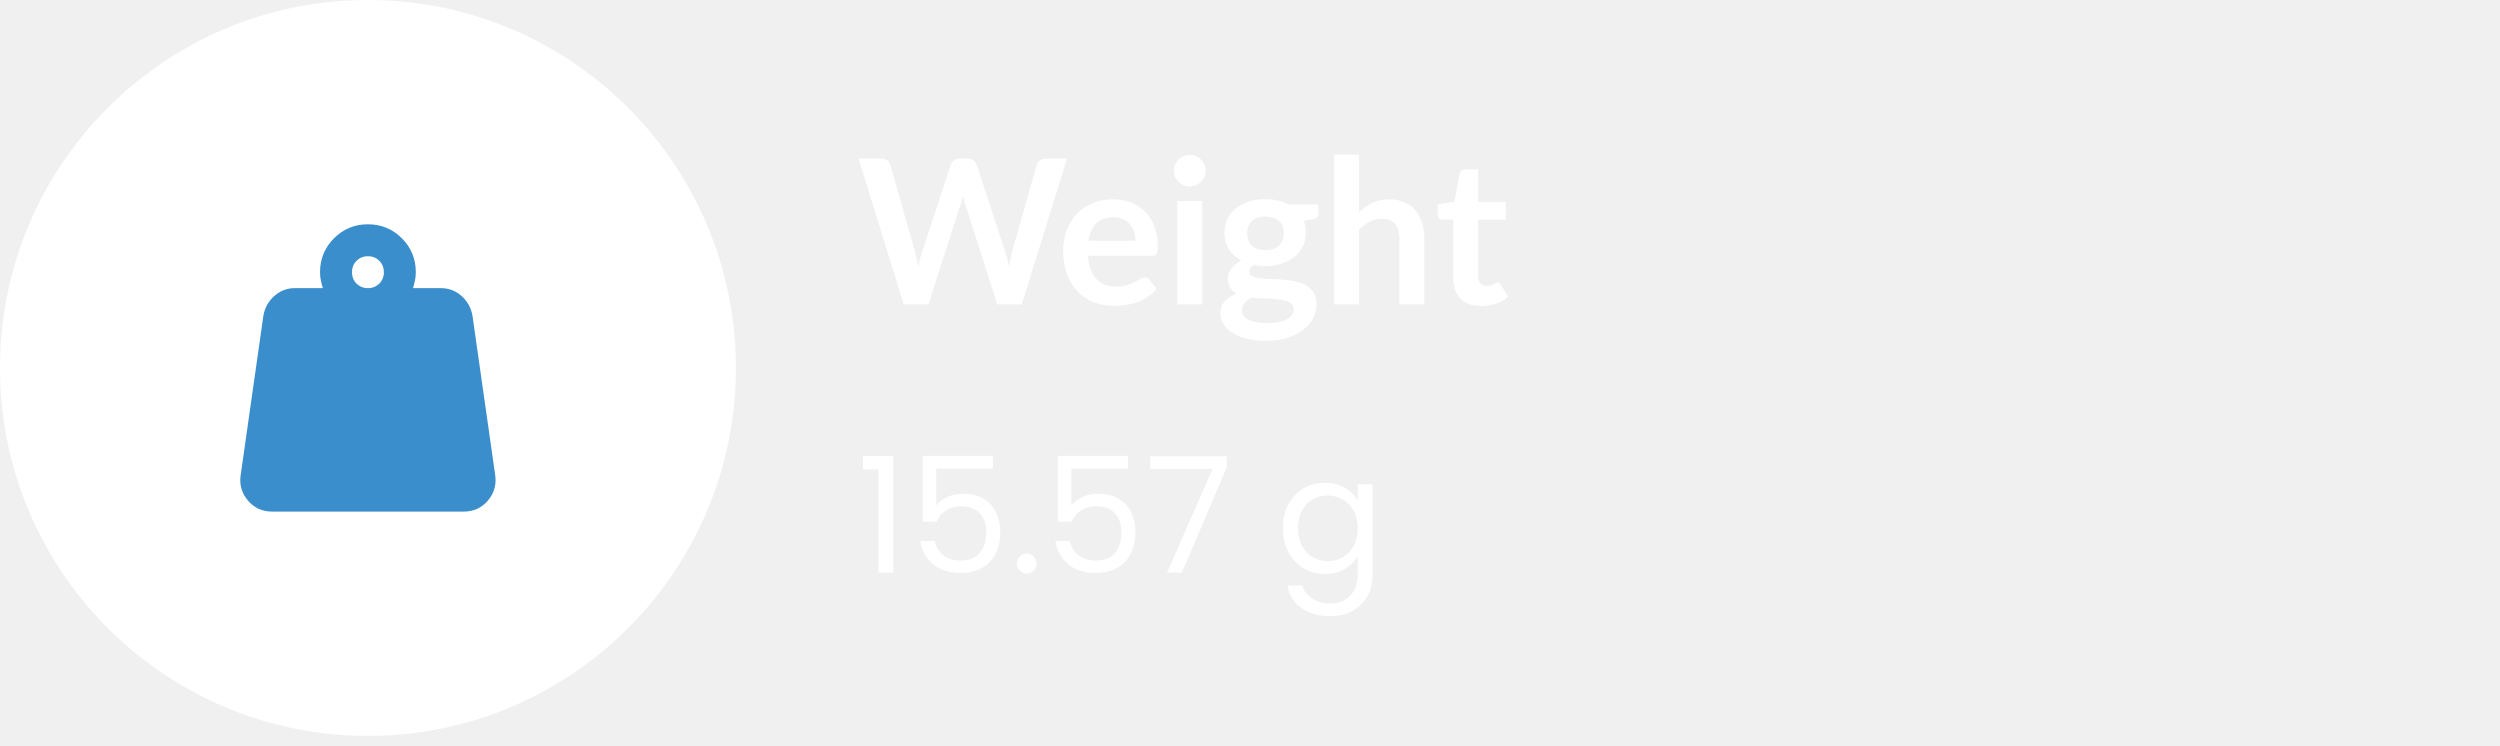
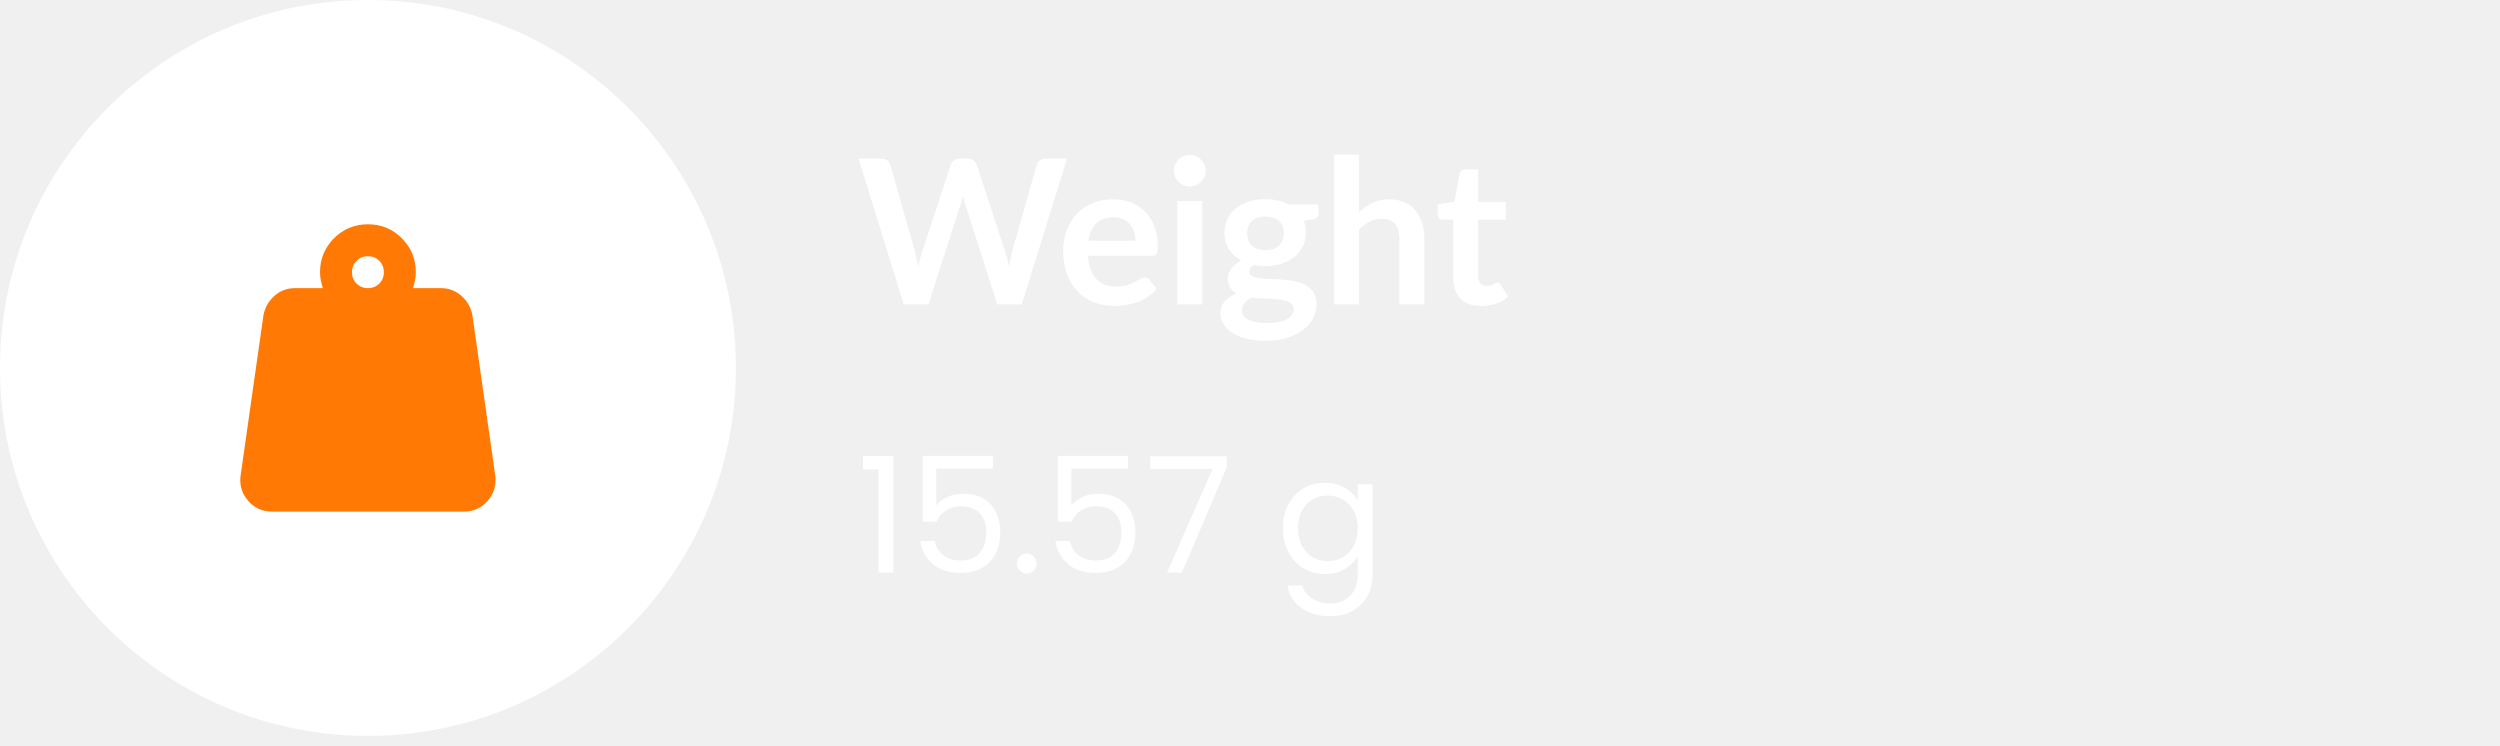
<svg xmlns="http://www.w3.org/2000/svg" width="124" height="37" viewBox="0 0 124 37" fill="none">
  <rect width="36.5" height="36.5" rx="18.25" fill="white" />
-   <path d="M18.249 14.292C18.473 14.292 18.662 14.216 18.814 14.064C18.966 13.912 19.041 13.724 19.041 13.5C19.04 13.276 18.964 13.088 18.813 12.936C18.661 12.784 18.473 12.708 18.249 12.708C18.025 12.708 17.837 12.784 17.685 12.936C17.534 13.088 17.458 13.276 17.457 13.5C17.457 13.724 17.533 13.912 17.685 14.065C17.838 14.217 18.026 14.293 18.249 14.292ZM20.486 14.292H21.871C22.267 14.292 22.61 14.424 22.9 14.688C23.19 14.951 23.369 15.275 23.434 15.657L24.563 23.574C24.629 24.049 24.507 24.468 24.197 24.831C23.887 25.194 23.488 25.375 22.999 25.375H13.499C13.011 25.375 12.612 25.194 12.301 24.831C11.991 24.468 11.869 24.049 11.936 23.574L13.064 15.657C13.13 15.275 13.308 14.951 13.598 14.688C13.888 14.424 14.231 14.292 14.627 14.292H16.013C15.973 14.16 15.94 14.031 15.914 13.906C15.887 13.781 15.874 13.646 15.874 13.5C15.874 12.84 16.105 12.28 16.567 11.818C17.029 11.356 17.589 11.125 18.249 11.125C18.909 11.125 19.47 11.356 19.931 11.818C20.393 12.28 20.624 12.84 20.624 13.5C20.624 13.645 20.611 13.78 20.584 13.906C20.558 14.032 20.525 14.16 20.486 14.292Z" fill="#3A8ECB" />
+   <path d="M18.249 14.292C18.473 14.292 18.662 14.216 18.814 14.064C18.966 13.912 19.041 13.724 19.041 13.5C19.04 13.276 18.964 13.088 18.813 12.936C18.661 12.784 18.473 12.708 18.249 12.708C18.025 12.708 17.837 12.784 17.685 12.936C17.534 13.088 17.458 13.276 17.457 13.5C17.457 13.724 17.533 13.912 17.685 14.065C17.838 14.217 18.026 14.293 18.249 14.292ZM20.486 14.292H21.871C22.267 14.292 22.61 14.424 22.9 14.688C23.19 14.951 23.369 15.275 23.434 15.657L24.563 23.574C24.629 24.049 24.507 24.468 24.197 24.831C23.887 25.194 23.488 25.375 22.999 25.375H13.499C13.011 25.375 12.612 25.194 12.301 24.831C11.991 24.468 11.869 24.049 11.936 23.574L13.064 15.657C13.13 15.275 13.308 14.951 13.598 14.688C13.888 14.424 14.231 14.292 14.627 14.292H16.013C15.973 14.16 15.94 14.031 15.914 13.906C15.887 13.781 15.874 13.646 15.874 13.5C15.874 12.84 16.105 12.28 16.567 11.818C17.029 11.356 17.589 11.125 18.249 11.125C18.909 11.125 19.47 11.356 19.931 11.818C20.393 12.28 20.624 12.84 20.624 13.5C20.624 13.645 20.611 13.78 20.584 13.906C20.558 14.032 20.525 14.16 20.486 14.292Z" fill="#FF7904" />
  <path d="M52.925 7.868L50.68 15.098H49.465L47.885 10.158C47.842 10.038 47.802 9.891 47.765 9.718C47.745 9.801 47.725 9.879 47.705 9.953C47.685 10.026 47.663 10.094 47.64 10.158L46.045 15.098H44.825L42.585 7.868H43.71C43.827 7.868 43.923 7.896 44 7.953C44.08 8.006 44.133 8.079 44.16 8.173L45.39 12.498C45.417 12.604 45.442 12.721 45.465 12.848C45.492 12.971 45.518 13.101 45.545 13.238C45.572 13.098 45.6 12.966 45.63 12.843C45.663 12.719 45.698 12.604 45.735 12.498L47.155 8.173C47.182 8.096 47.233 8.026 47.31 7.963C47.39 7.899 47.487 7.868 47.6 7.868H47.995C48.112 7.868 48.207 7.896 48.28 7.953C48.353 8.009 48.408 8.083 48.445 8.173L49.86 12.498C49.93 12.704 49.993 12.943 50.05 13.213C50.093 12.949 50.142 12.711 50.195 12.498L51.425 8.173C51.445 8.089 51.495 8.018 51.575 7.958C51.658 7.898 51.757 7.868 51.87 7.868H52.925ZM56.317 11.943C56.317 11.783 56.294 11.633 56.247 11.493C56.204 11.349 56.137 11.224 56.047 11.118C55.957 11.011 55.842 10.928 55.702 10.868C55.566 10.804 55.406 10.773 55.222 10.773C54.866 10.773 54.584 10.874 54.377 11.078C54.174 11.281 54.044 11.569 53.987 11.943H56.317ZM53.962 12.688C53.982 12.951 54.029 13.179 54.102 13.373C54.176 13.563 54.272 13.721 54.392 13.848C54.512 13.971 54.654 14.064 54.817 14.128C54.984 14.188 55.167 14.218 55.367 14.218C55.567 14.218 55.739 14.194 55.882 14.148C56.029 14.101 56.156 14.049 56.262 13.993C56.372 13.936 56.467 13.884 56.547 13.838C56.631 13.791 56.711 13.768 56.787 13.768C56.891 13.768 56.967 13.806 57.017 13.883L57.372 14.333C57.236 14.493 57.082 14.628 56.912 14.738C56.742 14.844 56.564 14.931 56.377 14.998C56.194 15.061 56.006 15.106 55.812 15.133C55.622 15.159 55.437 15.173 55.257 15.173C54.901 15.173 54.569 15.114 54.262 14.998C53.956 14.878 53.689 14.703 53.462 14.473C53.236 14.239 53.057 13.953 52.927 13.613C52.797 13.269 52.732 12.873 52.732 12.423C52.732 12.073 52.789 11.744 52.902 11.438C53.016 11.128 53.177 10.859 53.387 10.633C53.601 10.403 53.859 10.221 54.162 10.088C54.469 9.954 54.814 9.888 55.197 9.888C55.521 9.888 55.819 9.939 56.092 10.043C56.366 10.146 56.601 10.298 56.797 10.498C56.994 10.694 57.147 10.938 57.257 11.228C57.371 11.514 57.427 11.843 57.427 12.213C57.427 12.399 57.407 12.526 57.367 12.593C57.327 12.656 57.251 12.688 57.137 12.688H53.962ZM59.634 9.968V15.098H58.394V9.968H59.634ZM59.804 8.473C59.804 8.579 59.782 8.679 59.739 8.773C59.696 8.866 59.638 8.948 59.564 9.018C59.494 9.088 59.411 9.144 59.314 9.188C59.218 9.228 59.114 9.248 59.004 9.248C58.898 9.248 58.796 9.228 58.699 9.188C58.606 9.144 58.524 9.088 58.454 9.018C58.384 8.948 58.328 8.866 58.284 8.773C58.244 8.679 58.224 8.579 58.224 8.473C58.224 8.363 58.244 8.259 58.284 8.163C58.328 8.066 58.384 7.983 58.454 7.913C58.524 7.843 58.606 7.788 58.699 7.748C58.796 7.704 58.898 7.683 59.004 7.683C59.114 7.683 59.218 7.704 59.314 7.748C59.411 7.788 59.494 7.843 59.564 7.913C59.638 7.983 59.696 8.066 59.739 8.163C59.782 8.259 59.804 8.363 59.804 8.473ZM62.768 12.408C62.922 12.408 63.055 12.388 63.168 12.348C63.282 12.304 63.375 12.246 63.448 12.173C63.525 12.099 63.581 12.011 63.618 11.908C63.658 11.804 63.678 11.691 63.678 11.568C63.678 11.314 63.602 11.114 63.448 10.968C63.298 10.818 63.072 10.743 62.768 10.743C62.465 10.743 62.236 10.818 62.083 10.968C61.933 11.114 61.858 11.314 61.858 11.568C61.858 11.688 61.877 11.799 61.913 11.903C61.953 12.006 62.01 12.096 62.083 12.173C62.16 12.246 62.255 12.304 62.368 12.348C62.485 12.388 62.618 12.408 62.768 12.408ZM64.163 15.328C64.163 15.228 64.133 15.146 64.073 15.083C64.013 15.019 63.931 14.971 63.828 14.938C63.725 14.901 63.603 14.874 63.463 14.858C63.327 14.841 63.18 14.829 63.023 14.823C62.87 14.813 62.71 14.804 62.543 14.798C62.38 14.791 62.22 14.778 62.063 14.758C61.926 14.834 61.815 14.924 61.728 15.028C61.645 15.131 61.603 15.251 61.603 15.388C61.603 15.478 61.625 15.561 61.668 15.638C61.715 15.718 61.786 15.786 61.883 15.843C61.983 15.899 62.111 15.943 62.268 15.973C62.425 16.006 62.617 16.023 62.843 16.023C63.073 16.023 63.272 16.004 63.438 15.968C63.605 15.934 63.742 15.886 63.848 15.823C63.958 15.763 64.038 15.689 64.088 15.603C64.138 15.519 64.163 15.428 64.163 15.328ZM65.393 10.143V10.603C65.393 10.749 65.305 10.839 65.128 10.873L64.668 10.958C64.738 11.134 64.773 11.328 64.773 11.538C64.773 11.791 64.722 12.021 64.618 12.228C64.518 12.431 64.378 12.604 64.198 12.748C64.018 12.891 63.805 13.003 63.558 13.083C63.315 13.159 63.051 13.198 62.768 13.198C62.668 13.198 62.572 13.193 62.478 13.183C62.385 13.173 62.293 13.159 62.203 13.143C62.043 13.239 61.963 13.348 61.963 13.468C61.963 13.571 62.01 13.648 62.103 13.698C62.2 13.744 62.327 13.778 62.483 13.798C62.64 13.818 62.818 13.831 63.018 13.838C63.218 13.841 63.423 13.851 63.633 13.868C63.843 13.884 64.048 13.914 64.248 13.958C64.448 13.998 64.626 14.063 64.783 14.153C64.94 14.243 65.065 14.366 65.158 14.523C65.255 14.676 65.303 14.874 65.303 15.118C65.303 15.344 65.246 15.564 65.133 15.778C65.023 15.991 64.862 16.181 64.648 16.348C64.438 16.514 64.178 16.648 63.868 16.748C63.562 16.851 63.212 16.903 62.818 16.903C62.431 16.903 62.095 16.864 61.808 16.788C61.522 16.714 61.283 16.614 61.093 16.488C60.903 16.364 60.761 16.221 60.668 16.058C60.575 15.894 60.528 15.724 60.528 15.548C60.528 15.308 60.6 15.108 60.743 14.948C60.89 14.784 61.09 14.654 61.343 14.558C61.206 14.488 61.098 14.394 61.018 14.278C60.938 14.161 60.898 14.008 60.898 13.818C60.898 13.741 60.911 13.663 60.938 13.583C60.968 13.499 61.01 13.418 61.063 13.338C61.12 13.258 61.19 13.183 61.273 13.113C61.356 13.039 61.455 12.974 61.568 12.918C61.308 12.778 61.103 12.591 60.953 12.358C60.806 12.124 60.733 11.851 60.733 11.538C60.733 11.284 60.783 11.056 60.883 10.853C60.986 10.646 61.128 10.471 61.308 10.328C61.492 10.181 61.706 10.069 61.953 9.993C62.203 9.916 62.475 9.878 62.768 9.878C62.988 9.878 63.195 9.901 63.388 9.948C63.581 9.991 63.758 10.056 63.918 10.143H65.393ZM67.411 10.518C67.611 10.331 67.831 10.179 68.071 10.063C68.311 9.946 68.593 9.888 68.916 9.888C69.196 9.888 69.445 9.936 69.661 10.033C69.878 10.126 70.058 10.259 70.201 10.433C70.348 10.603 70.458 10.808 70.531 11.048C70.608 11.284 70.646 11.546 70.646 11.833V15.098H69.411V11.833C69.411 11.519 69.34 11.278 69.196 11.108C69.053 10.934 68.835 10.848 68.541 10.848C68.328 10.848 68.128 10.896 67.941 10.993C67.755 11.089 67.578 11.221 67.411 11.388V15.098H66.176V7.668H67.411V10.518ZM73.463 15.178C73.016 15.178 72.673 15.053 72.433 14.803C72.196 14.549 72.078 14.201 72.078 13.758V10.893H71.553C71.486 10.893 71.429 10.871 71.383 10.828C71.336 10.784 71.313 10.719 71.313 10.633V10.143L72.138 10.008L72.398 8.608C72.414 8.541 72.446 8.489 72.493 8.453C72.539 8.416 72.599 8.398 72.673 8.398H73.313V10.013H74.683V10.893H73.313V13.673C73.313 13.833 73.351 13.958 73.428 14.048C73.508 14.138 73.616 14.183 73.753 14.183C73.829 14.183 73.893 14.174 73.943 14.158C73.996 14.138 74.041 14.118 74.078 14.098C74.118 14.078 74.153 14.059 74.183 14.043C74.213 14.023 74.243 14.013 74.273 14.013C74.309 14.013 74.339 14.023 74.363 14.043C74.386 14.059 74.411 14.086 74.438 14.123L74.808 14.723C74.628 14.873 74.421 14.986 74.188 15.063C73.954 15.139 73.713 15.178 73.463 15.178Z" fill="white" />
  <path d="M42.804 23.282V22.618H44.308V28.402H43.572V23.282H42.804ZM49.246 23.25H46.438V25.074C46.561 24.904 46.742 24.765 46.983 24.658C47.222 24.546 47.481 24.49 47.758 24.49C48.201 24.49 48.561 24.584 48.839 24.77C49.116 24.952 49.313 25.189 49.431 25.482C49.553 25.77 49.614 26.077 49.614 26.402C49.614 26.786 49.542 27.13 49.398 27.434C49.255 27.738 49.033 27.978 48.734 28.154C48.441 28.33 48.076 28.418 47.639 28.418C47.078 28.418 46.625 28.274 46.279 27.986C45.932 27.698 45.721 27.314 45.647 26.834H46.358C46.428 27.138 46.575 27.376 46.798 27.546C47.023 27.717 47.305 27.802 47.647 27.802C48.068 27.802 48.385 27.677 48.599 27.426C48.812 27.17 48.919 26.834 48.919 26.418C48.919 26.002 48.812 25.682 48.599 25.458C48.385 25.229 48.071 25.114 47.654 25.114C47.372 25.114 47.124 25.184 46.91 25.322C46.703 25.456 46.55 25.64 46.455 25.874H45.767V22.61H49.246V23.25ZM50.934 28.45C50.795 28.45 50.678 28.402 50.582 28.306C50.486 28.21 50.438 28.093 50.438 27.954C50.438 27.816 50.486 27.698 50.582 27.602C50.678 27.506 50.795 27.458 50.934 27.458C51.067 27.458 51.179 27.506 51.27 27.602C51.366 27.698 51.414 27.816 51.414 27.954C51.414 28.093 51.366 28.21 51.27 28.306C51.179 28.402 51.067 28.45 50.934 28.45ZM55.95 23.25H53.142V25.074C53.264 24.904 53.446 24.765 53.686 24.658C53.926 24.546 54.184 24.49 54.462 24.49C54.904 24.49 55.264 24.584 55.542 24.77C55.819 24.952 56.016 25.189 56.134 25.482C56.256 25.77 56.318 26.077 56.318 26.402C56.318 26.786 56.246 27.13 56.102 27.434C55.958 27.738 55.736 27.978 55.438 28.154C55.144 28.33 54.779 28.418 54.342 28.418C53.782 28.418 53.328 28.274 52.982 27.986C52.635 27.698 52.424 27.314 52.35 26.834H53.062C53.131 27.138 53.278 27.376 53.502 27.546C53.726 27.717 54.008 27.802 54.35 27.802C54.771 27.802 55.088 27.677 55.302 27.426C55.515 27.17 55.622 26.834 55.622 26.418C55.622 26.002 55.515 25.682 55.302 25.458C55.088 25.229 54.774 25.114 54.358 25.114C54.075 25.114 53.827 25.184 53.614 25.322C53.406 25.456 53.254 25.64 53.158 25.874H52.47V22.61H55.95V23.25ZM60.845 23.186L58.621 28.402H57.885L60.141 23.258H57.053V22.634H60.845V23.186ZM65.713 23.946C66.092 23.946 66.422 24.029 66.705 24.194C66.993 24.36 67.206 24.568 67.345 24.818V24.018H68.081V28.498C68.081 28.898 67.996 29.253 67.825 29.562C67.654 29.877 67.409 30.122 67.089 30.298C66.774 30.474 66.406 30.562 65.985 30.562C65.409 30.562 64.929 30.426 64.545 30.154C64.161 29.882 63.934 29.512 63.865 29.042H64.585C64.665 29.309 64.83 29.522 65.081 29.682C65.332 29.848 65.633 29.93 65.985 29.93C66.385 29.93 66.71 29.805 66.961 29.554C67.217 29.304 67.345 28.952 67.345 28.498V27.578C67.201 27.834 66.988 28.048 66.705 28.218C66.422 28.389 66.092 28.474 65.713 28.474C65.324 28.474 64.969 28.378 64.649 28.186C64.334 27.994 64.086 27.725 63.905 27.378C63.724 27.032 63.633 26.637 63.633 26.194C63.633 25.746 63.724 25.354 63.905 25.018C64.086 24.677 64.334 24.413 64.649 24.226C64.969 24.04 65.324 23.946 65.713 23.946ZM67.345 26.202C67.345 25.872 67.278 25.584 67.145 25.338C67.012 25.093 66.83 24.906 66.601 24.778C66.377 24.645 66.129 24.578 65.857 24.578C65.585 24.578 65.337 24.642 65.113 24.77C64.889 24.898 64.71 25.085 64.577 25.33C64.444 25.576 64.377 25.864 64.377 26.194C64.377 26.53 64.444 26.824 64.577 27.074C64.71 27.32 64.889 27.509 65.113 27.642C65.337 27.77 65.585 27.834 65.857 27.834C66.129 27.834 66.377 27.77 66.601 27.642C66.83 27.509 67.012 27.32 67.145 27.074C67.278 26.824 67.345 26.533 67.345 26.202Z" fill="white" />
</svg>
